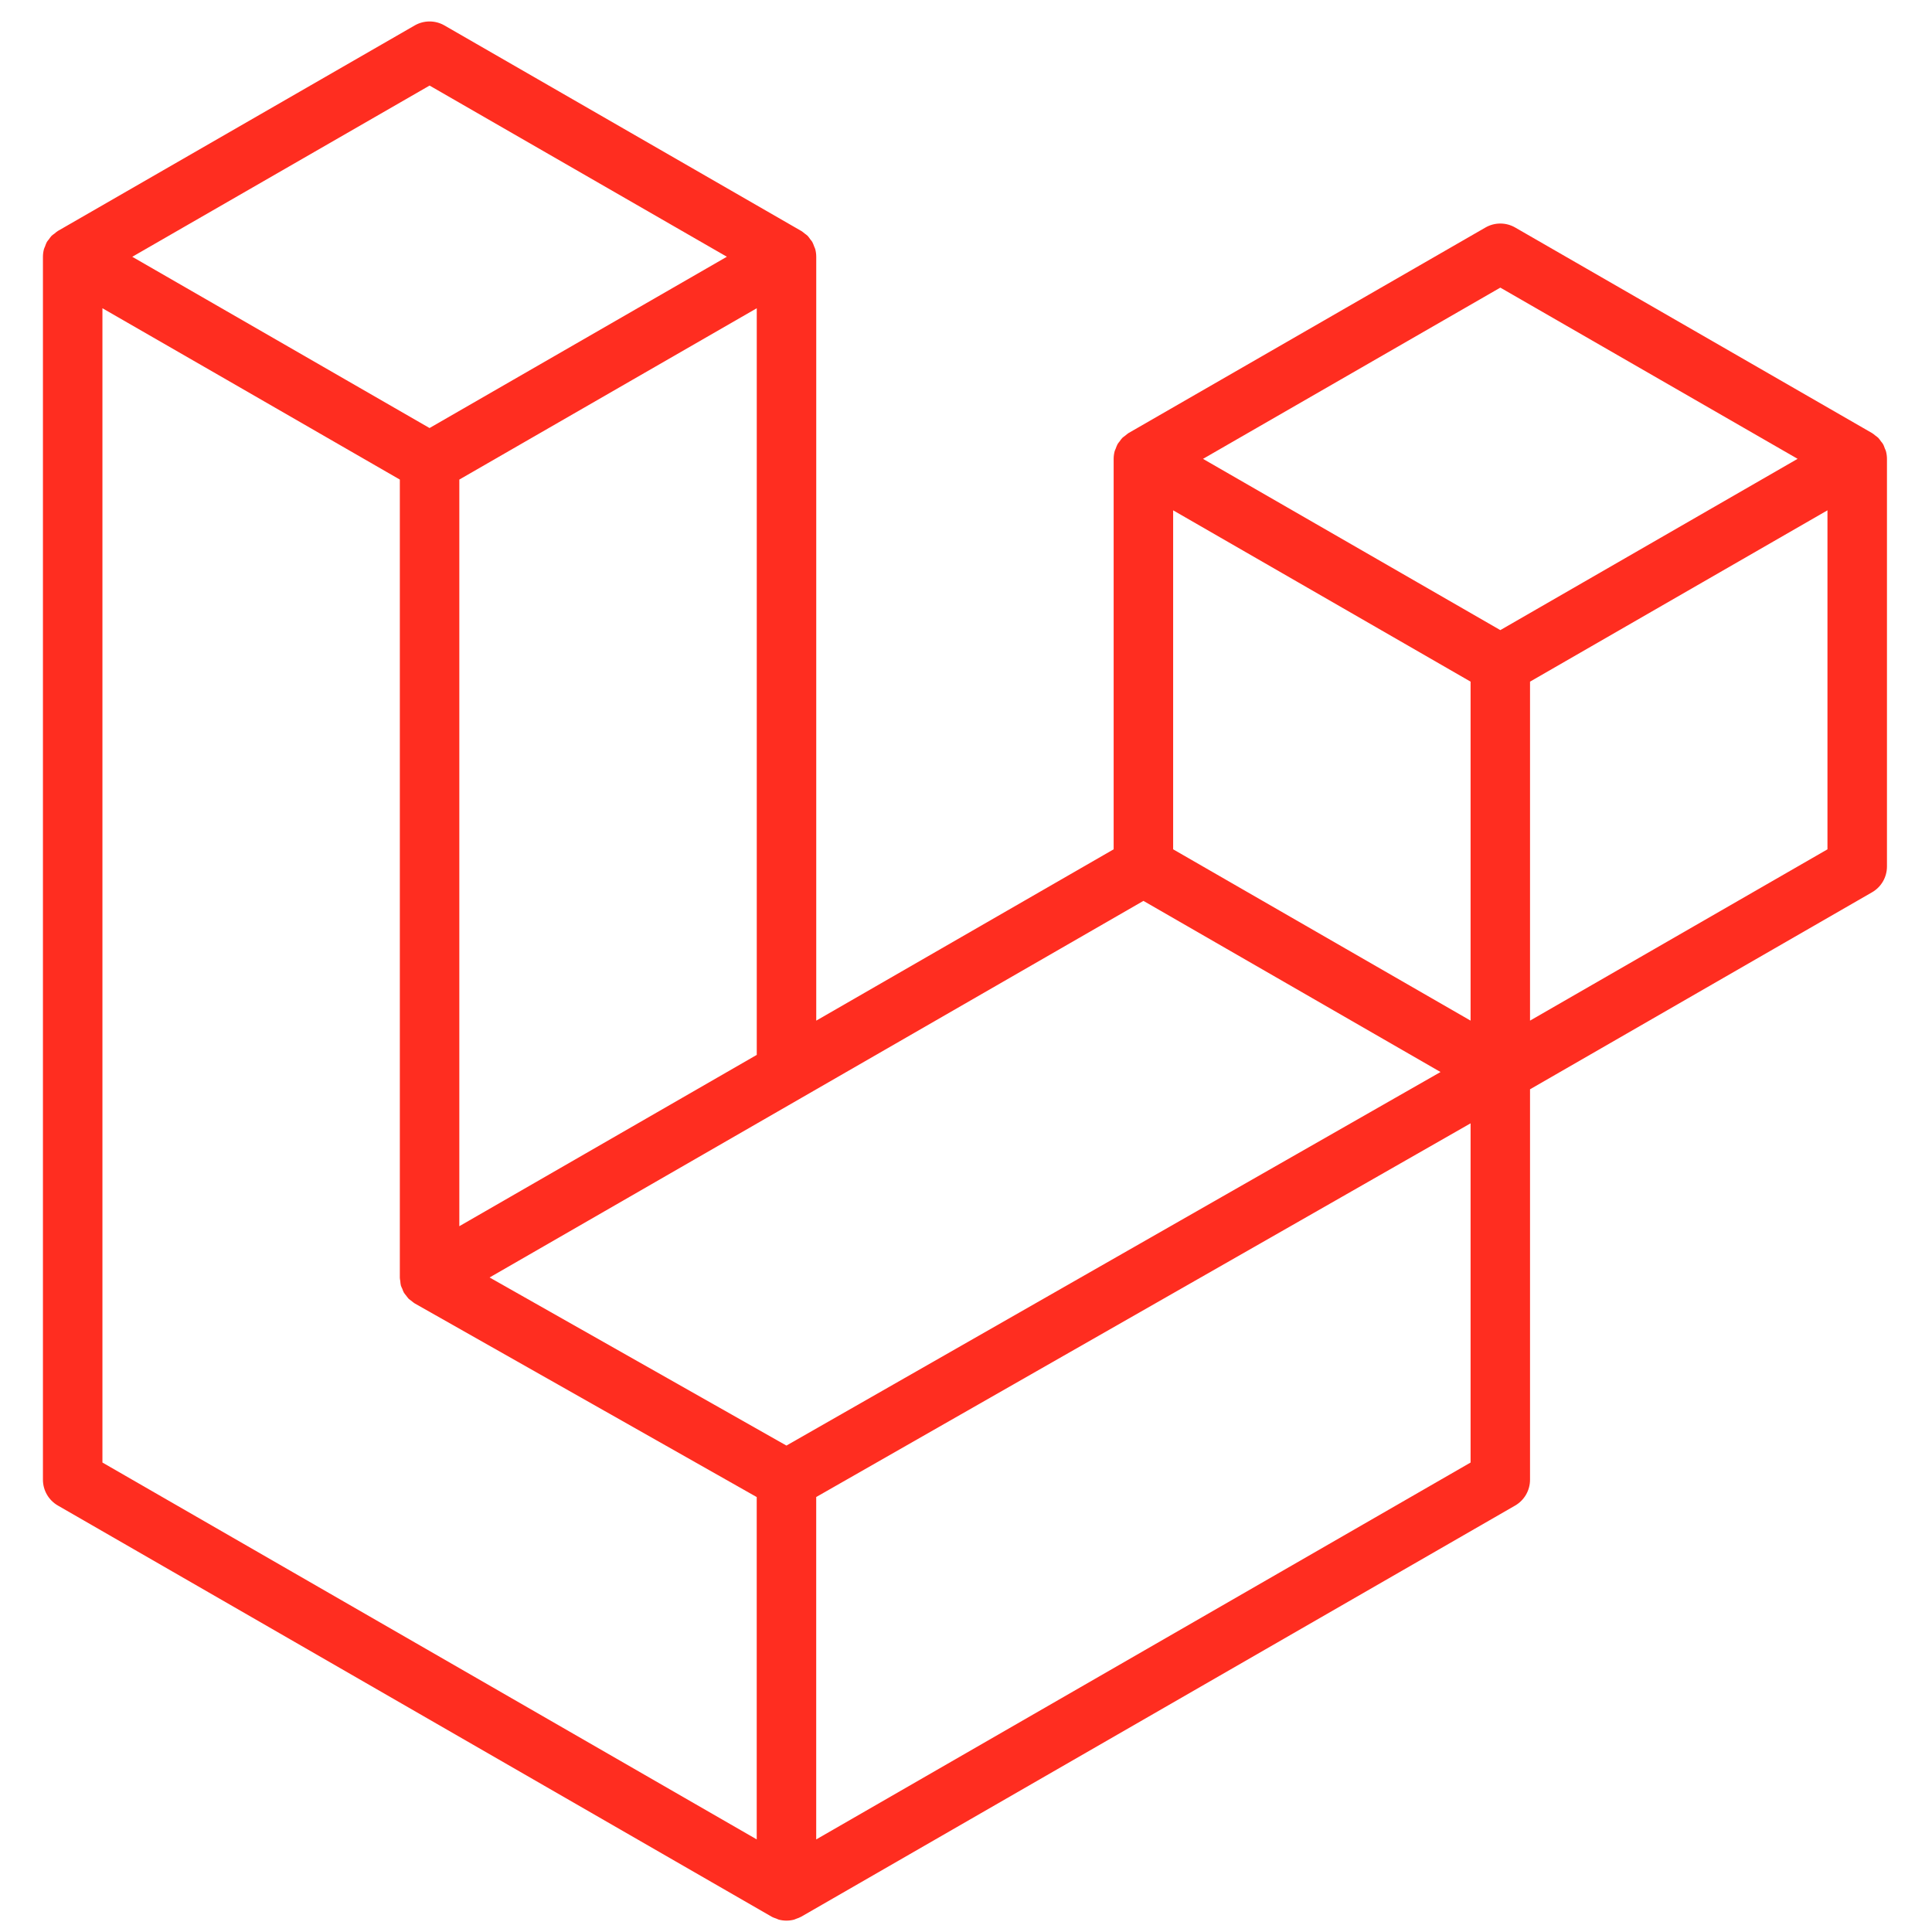
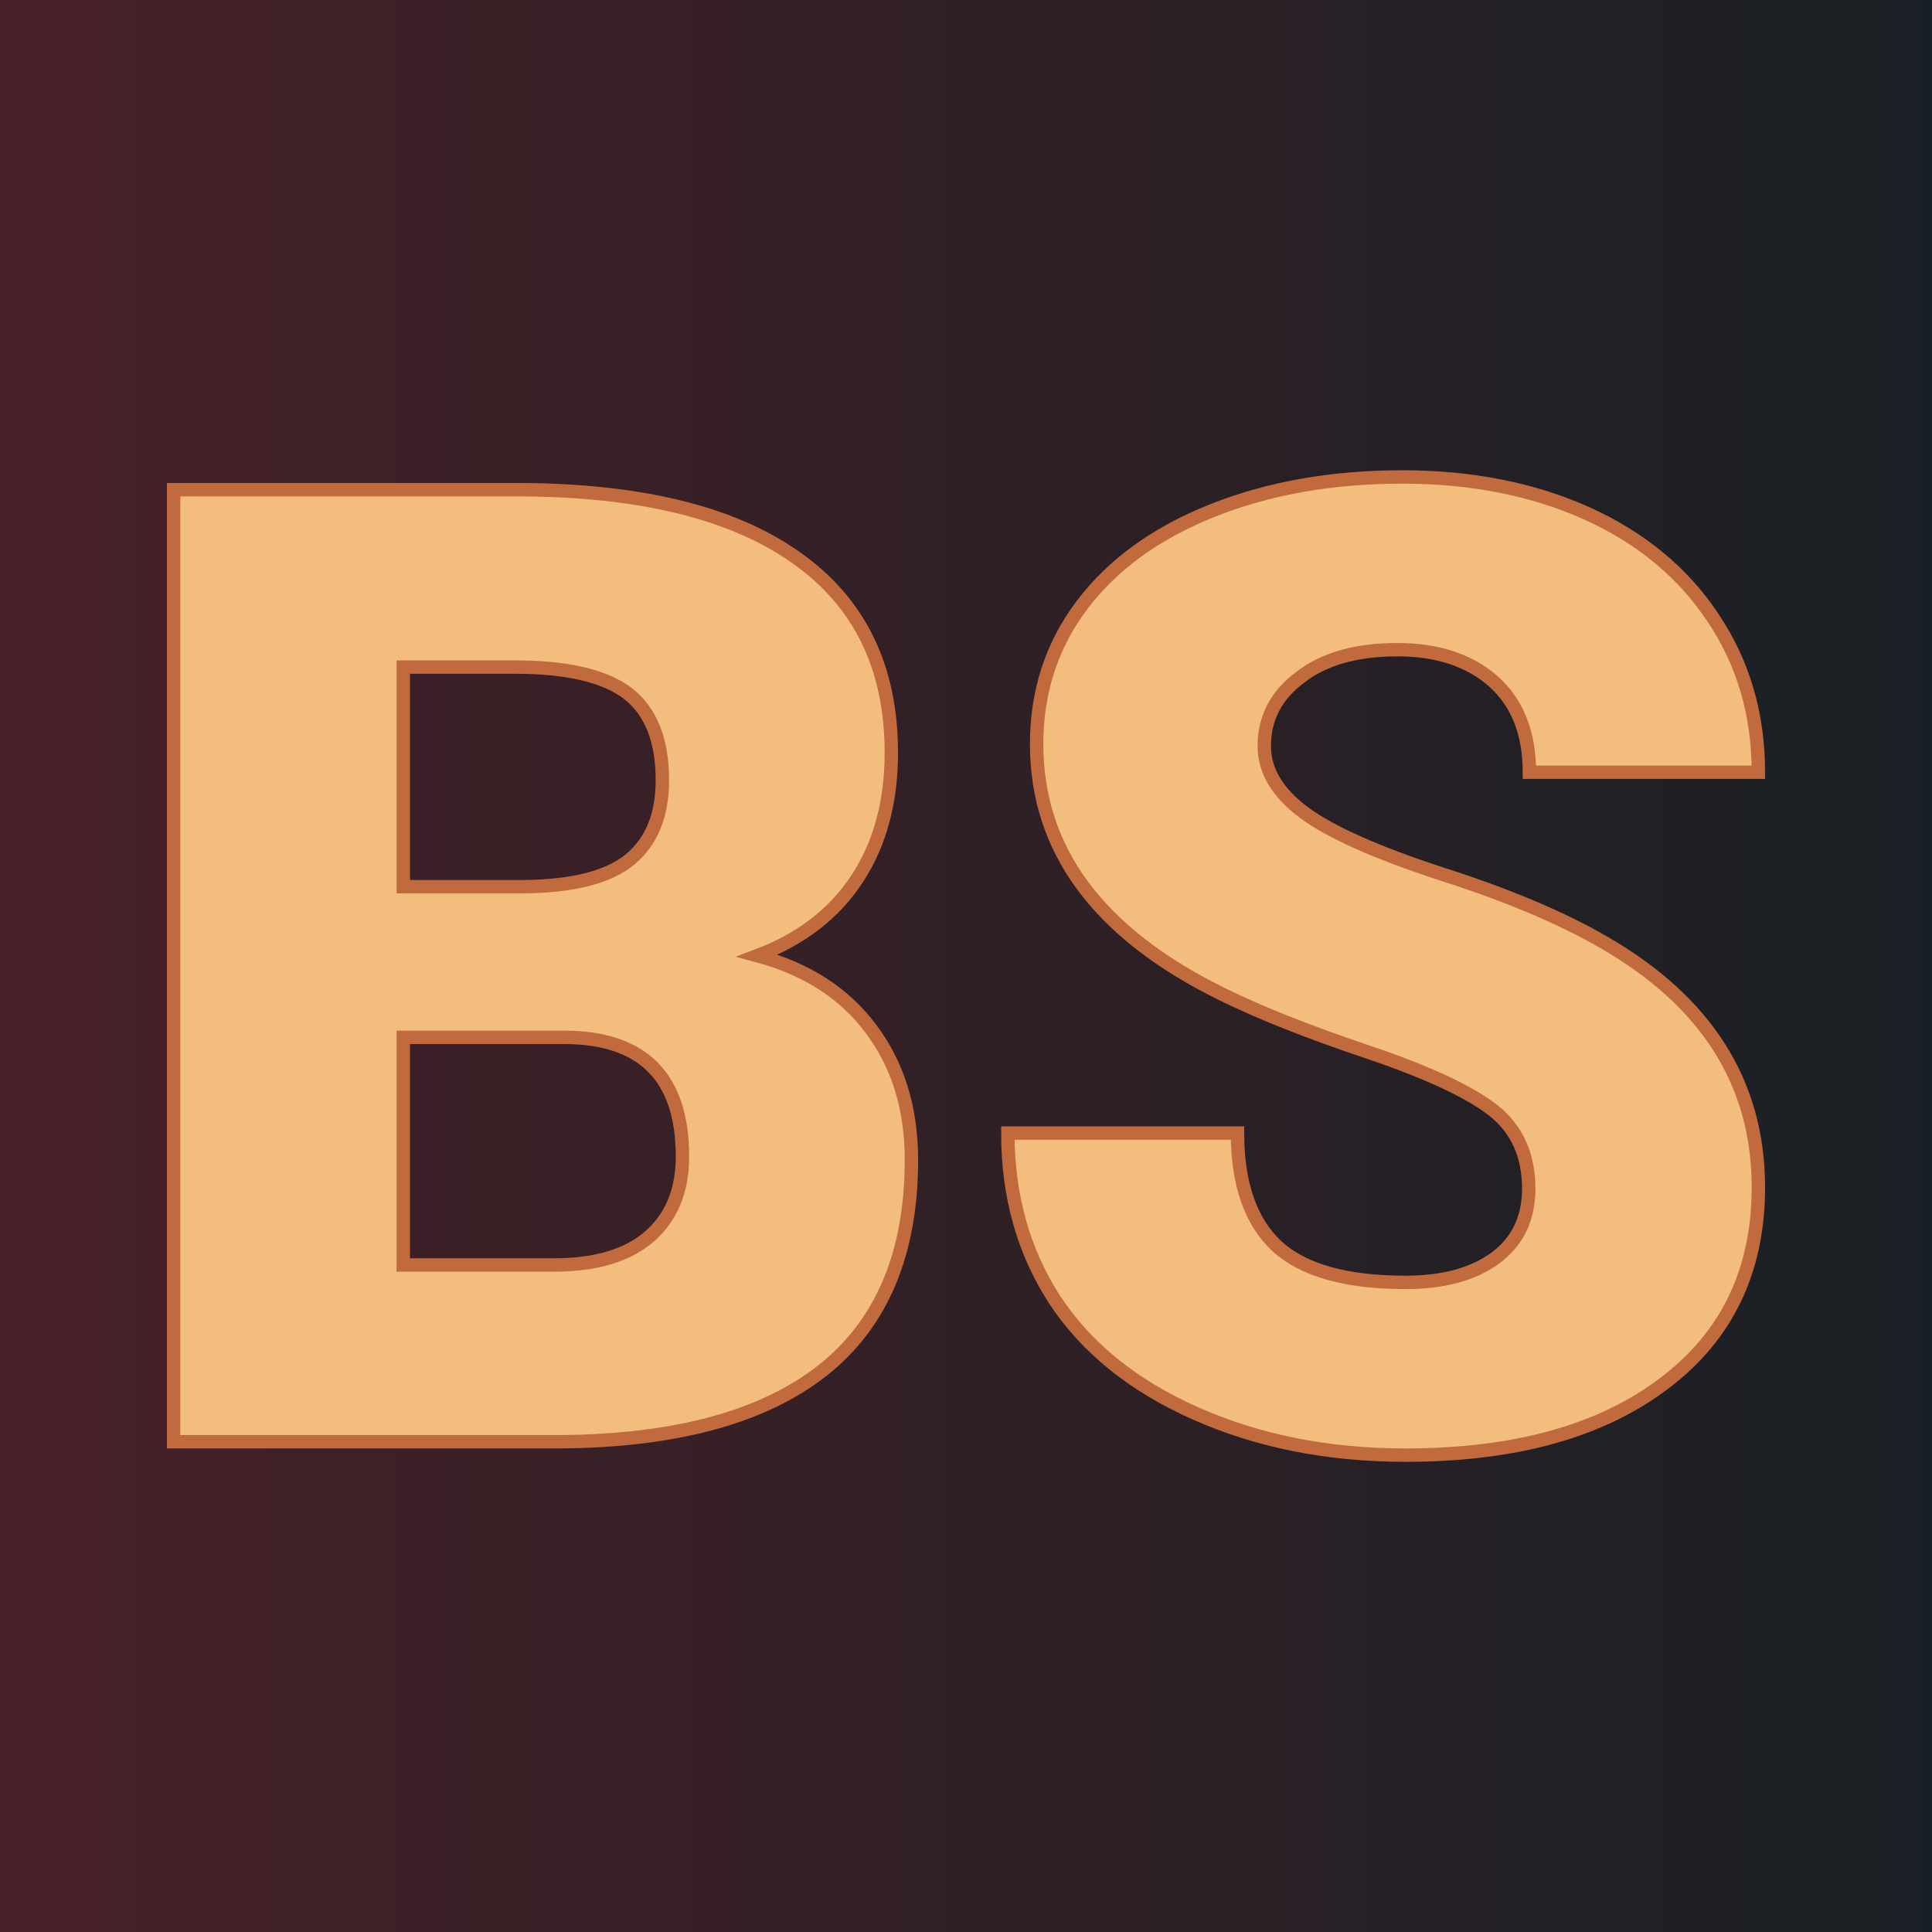
- <svg xmlns="http://www.w3.org/2000/svg" width="166" height="166" viewBox="0 0 166 166" fill="none">
-   <path fill-rule="evenodd" clip-rule="evenodd" d="M162.041 38.759C162.099 38.977 162.129 39.201 162.13 39.426V74.452C162.13 74.902 162.011 75.344 161.786 75.733C161.561 76.122 161.237 76.444 160.847 76.668L131.462 93.594V127.141C131.462 128.054 130.977 128.897 130.186 129.357L68.847 164.683C68.707 164.763 68.554 164.814 68.401 164.868C68.343 164.887 68.289 164.922 68.228 164.938C67.8 165.051 67.349 165.051 66.92 164.938C66.85 164.919 66.786 164.881 66.719 164.855C66.579 164.804 66.432 164.76 66.298 164.683L4.972 129.357C4.583 129.133 4.259 128.81 4.034 128.421C3.808 128.032 3.69 127.591 3.689 127.141L3.689 22.063C3.689 21.834 3.721 21.61 3.779 21.393C3.798 21.32 3.843 21.253 3.868 21.179C3.916 21.045 3.961 20.908 4.031 20.783C4.079 20.7 4.149 20.633 4.206 20.557C4.28 20.454 4.347 20.349 4.433 20.26C4.506 20.186 4.602 20.132 4.685 20.068C4.778 19.992 4.861 19.909 4.966 19.848L35.633 2.185C36.022 1.961 36.462 1.844 36.91 1.844C37.358 1.844 37.798 1.961 38.186 2.185L68.851 19.848H68.857C68.959 19.912 69.045 19.992 69.138 20.065C69.221 20.129 69.313 20.186 69.387 20.257C69.476 20.349 69.54 20.454 69.616 20.557C69.671 20.633 69.744 20.7 69.789 20.783C69.862 20.911 69.904 21.045 69.955 21.179C69.98 21.253 70.025 21.32 70.044 21.396C70.103 21.614 70.133 21.838 70.133 22.063V87.694L95.686 72.974V39.423C95.686 39.2 95.718 38.973 95.775 38.759C95.798 38.683 95.839 38.615 95.865 38.542C95.916 38.408 95.96 38.271 96.031 38.146C96.079 38.063 96.149 37.996 96.203 37.92C96.279 37.818 96.343 37.712 96.433 37.623C96.506 37.549 96.599 37.495 96.681 37.431C96.777 37.355 96.86 37.272 96.962 37.211L127.633 19.548C128.021 19.324 128.461 19.206 128.91 19.206C129.358 19.206 129.798 19.324 130.186 19.548L160.85 37.211C160.959 37.275 161.042 37.355 161.137 37.428C161.217 37.492 161.31 37.549 161.383 37.62C161.473 37.712 161.536 37.818 161.613 37.92C161.67 37.996 161.741 38.063 161.785 38.146C161.859 38.271 161.9 38.408 161.951 38.542C161.98 38.615 162.021 38.683 162.041 38.759ZM157.018 72.974V43.848L146.287 50.028L131.462 58.568V87.694L157.021 72.974H157.018ZM126.354 125.663V96.518L111.771 104.85L70.13 128.626V158.046L126.354 125.663ZM8.801 26.485V125.663L65.018 158.043V128.629L35.649 112L35.64 111.994L35.627 111.988C35.528 111.93 35.445 111.847 35.353 111.777C35.273 111.713 35.18 111.662 35.11 111.592L35.104 111.582C35.021 111.502 34.963 111.403 34.893 111.314C34.829 111.228 34.753 111.154 34.702 111.065L34.699 111.055C34.641 110.96 34.606 110.845 34.565 110.736C34.523 110.64 34.469 110.551 34.443 110.449C34.411 110.328 34.405 110.197 34.392 110.072C34.379 109.976 34.354 109.881 34.354 109.785V109.778V41.205L19.532 32.662L8.801 26.485ZM36.913 7.35L11.364 22.063L36.907 36.777L62.453 22.06L36.907 7.35H36.913ZM50.2 99.174L65.022 90.637V26.485L54.291 32.665L39.466 41.205V105.357L50.2 99.174ZM128.91 24.713L103.363 39.426L128.91 54.14L154.453 39.423L128.91 24.713ZM126.354 58.568L111.529 50.028L100.798 43.848V72.974L115.619 81.511L126.354 87.694V58.568ZM67.571 124.205L105.042 102.803L123.772 92.109L98.245 77.405L68.854 94.334L42.066 109.762L67.571 124.205Z" fill="#FF2D20" />
+ <svg xmlns="http://www.w3.org/2000/svg" version="1.1" viewBox="0 0 200 200" width="200" height="200">
+   <rect width="200" height="200" fill="url('#gradient')" />
+   <defs>
+     <linearGradient id="gradient" gradientTransform="rotate(360 0.5 0.5)">
+       <stop offset="0%" stop-color="#472027" />
+       <stop offset="100%" stop-color="#192025" />
+     </linearGradient>
+   </defs>
+   <g>
+     <g fill="#f3bd7d" transform="matrix(6.930912,0,0,6.930912,10.55631,149.2485)" stroke="#c06a3e" stroke-width="0.2">
+       <path d="M6.85 0L1.07 0L1.07-14.22L6.18-14.22Q8.93-14.22 10.36-13.21Q11.79-12.21 11.79-10.29L11.79-10.29Q11.79-9.19 11.28-8.41Q10.77-7.63 9.79-7.26L9.79-7.26Q10.90-6.96 11.49-6.16Q12.09-5.36 12.09-4.21L12.09-4.21Q12.09-2.12 10.77-1.07Q9.44-0.02 6.85 0L6.85 0ZM6.90-6.04L4.50-6.04L4.50-2.64L6.75-2.64Q7.68-2.64 8.17-3.06Q8.67-3.49 8.67-4.26L8.67-4.26Q8.67-6.04 6.90-6.04L6.90-6.04ZM4.50-11.57L4.50-8.29L6.29-8.29Q7.41-8.30 7.89-8.70Q8.37-9.10 8.37-9.88L8.37-9.88Q8.37-10.78 7.85-11.18Q7.33-11.57 6.18-11.57L6.18-11.57L4.50-11.57ZM21.31-3.78L21.31-3.78Q21.31-4.53 20.78-4.95Q20.24-5.37 18.91-5.82Q17.57-6.27 16.72-6.69L16.72-6.69Q13.96-8.05 13.96-10.42L13.96-10.42Q13.96-11.60 14.64-12.50Q15.33-13.41 16.59-13.91Q17.85-14.41 19.42-14.41L19.42-14.41Q20.96-14.41 22.17-13.87Q23.39-13.32 24.06-12.31Q24.74-11.30 24.74-10L24.74-10L21.32-10Q21.32-10.87 20.79-11.35Q20.25-11.83 19.35-11.83L19.35-11.83Q18.43-11.83 17.90-11.42Q17.36-11.02 17.36-10.39L17.36-10.39Q17.36-9.84 17.95-9.40Q18.54-8.96 20.01-8.48Q21.48-8.01 22.43-7.46L22.43-7.46Q24.74-6.13 24.74-3.80L24.74-3.80Q24.74-1.93 23.33-0.87Q21.92 0.20 19.47 0.20L19.47 0.20Q17.74 0.20 16.34-0.42Q14.94-1.04 14.23-2.12Q13.53-3.20 13.53-4.61L13.53-4.61L16.96-4.61Q16.96-3.47 17.55-2.92Q18.14-2.38 19.47-2.38L19.47-2.38Q20.32-2.38 20.82-2.75Q21.31-3.12 21.31-3.78Z" />
+     </g>
+   </g>
</svg>
